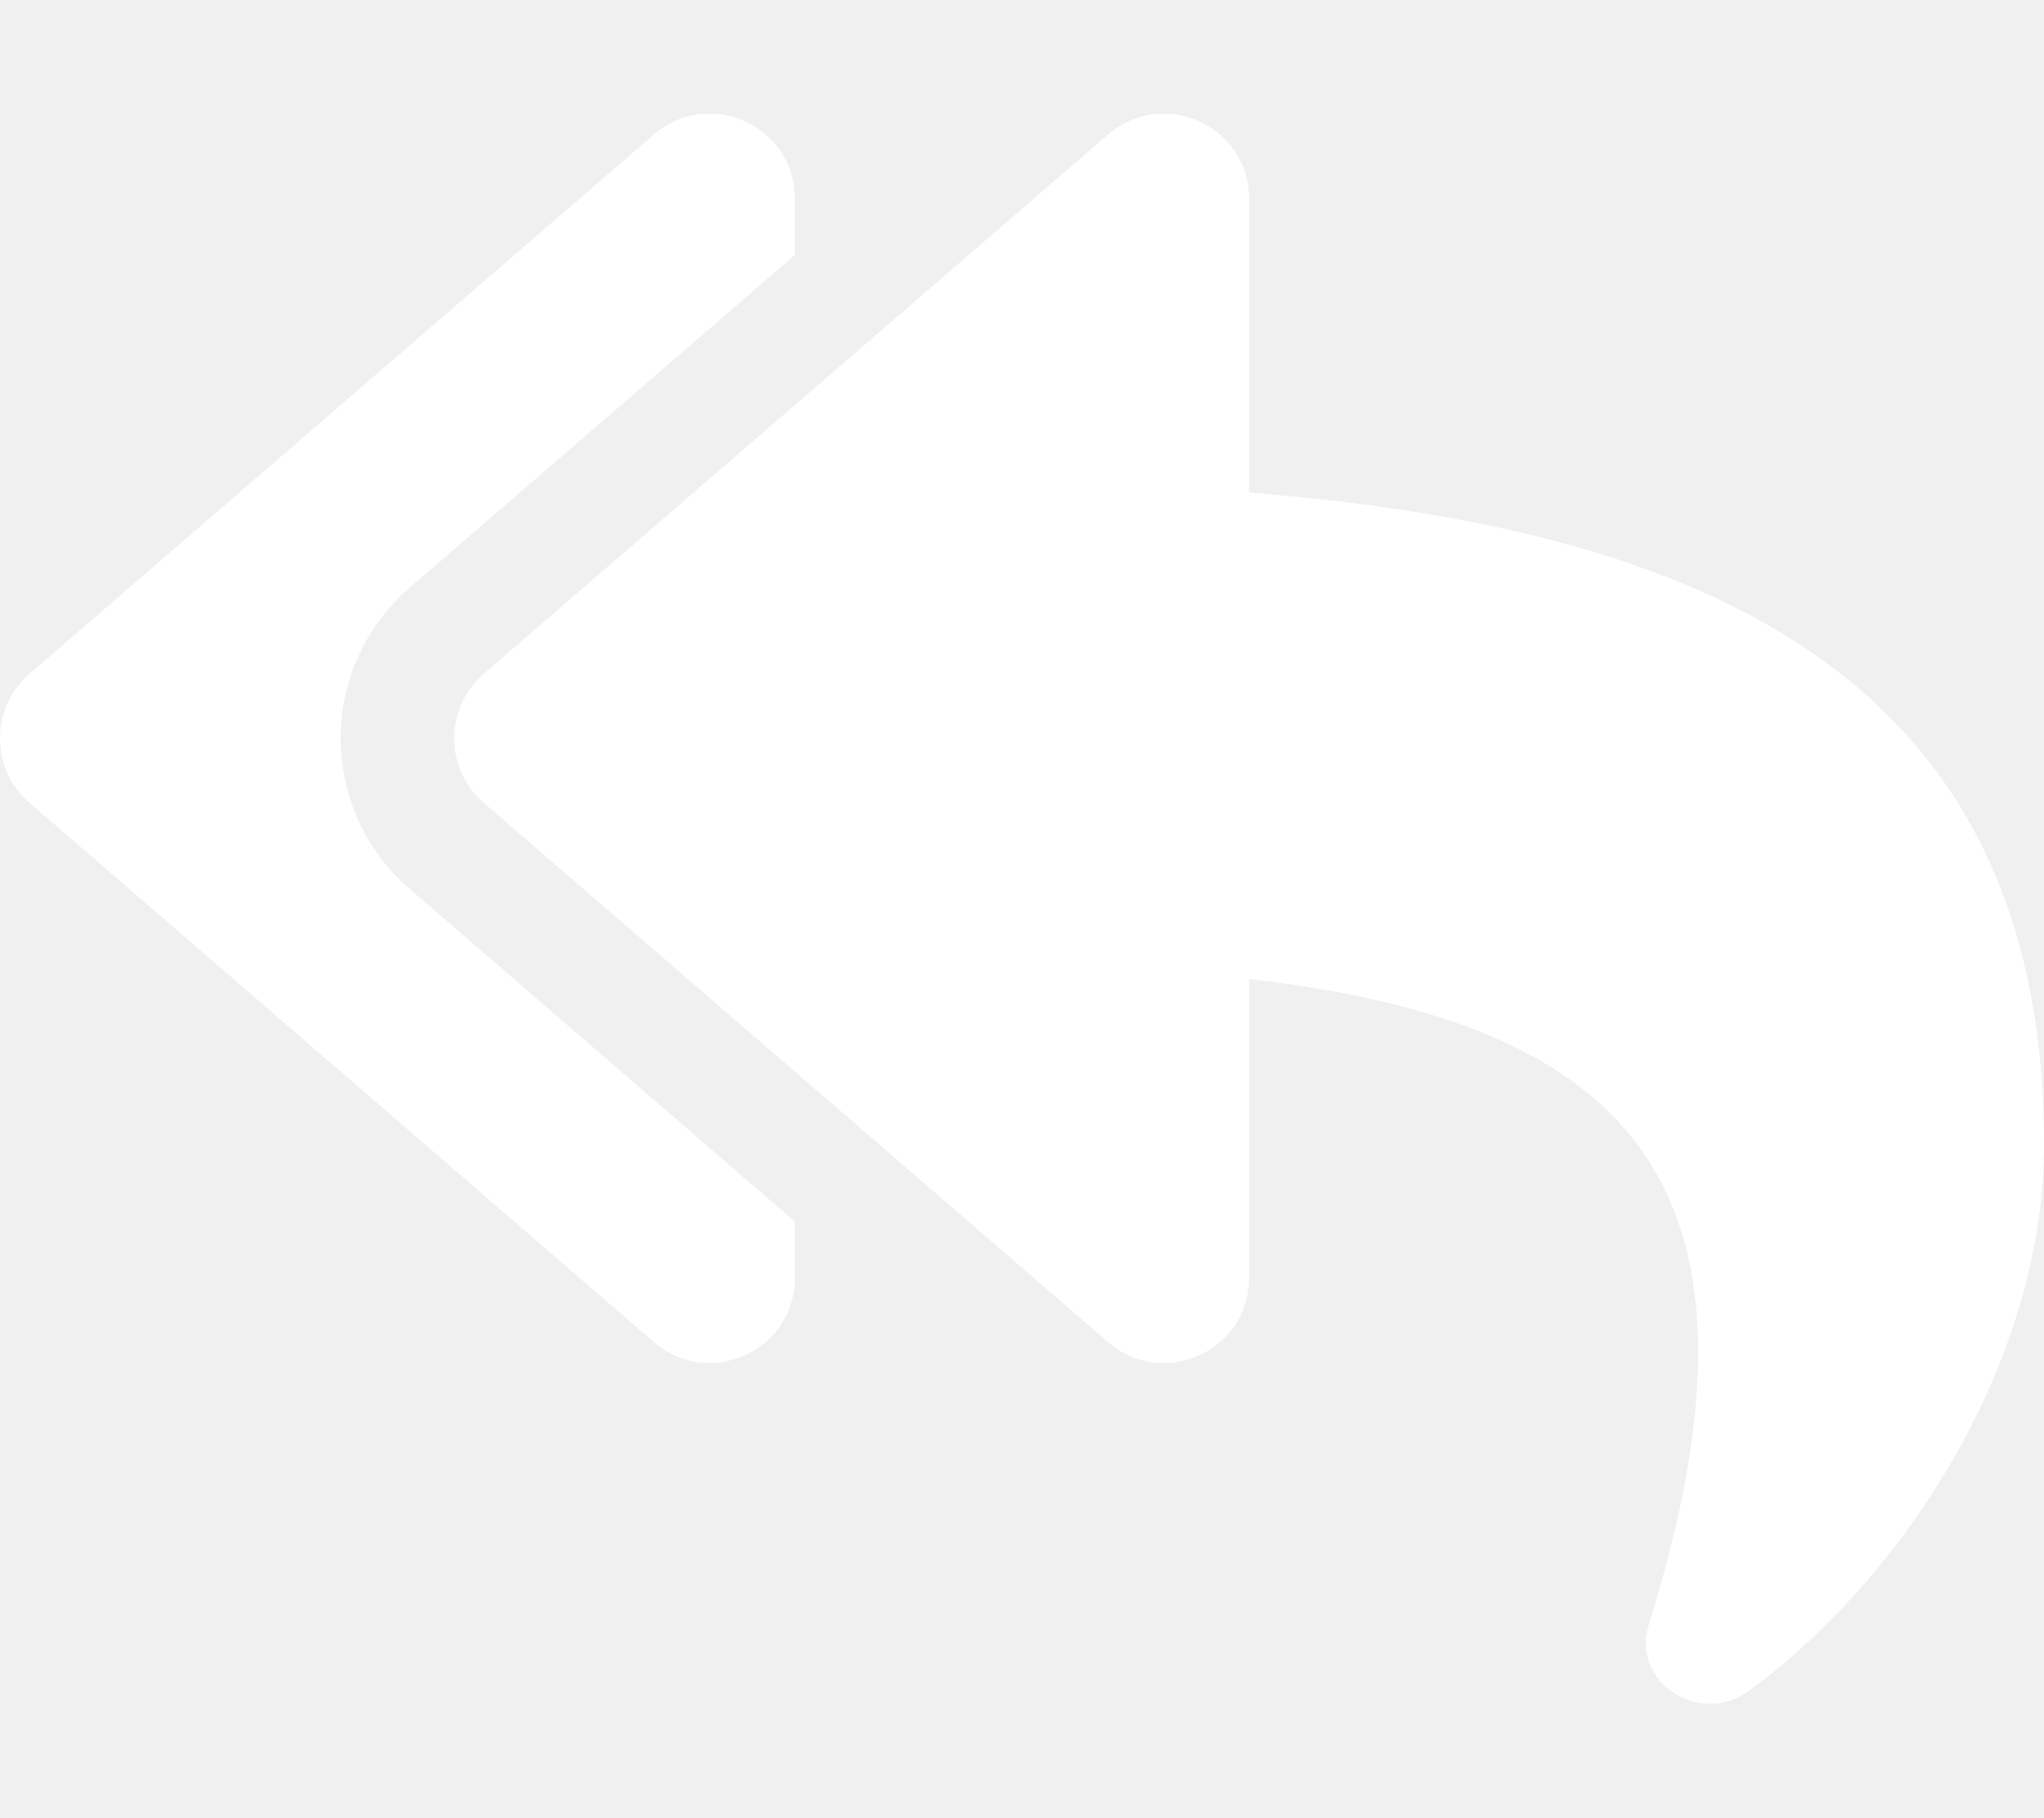
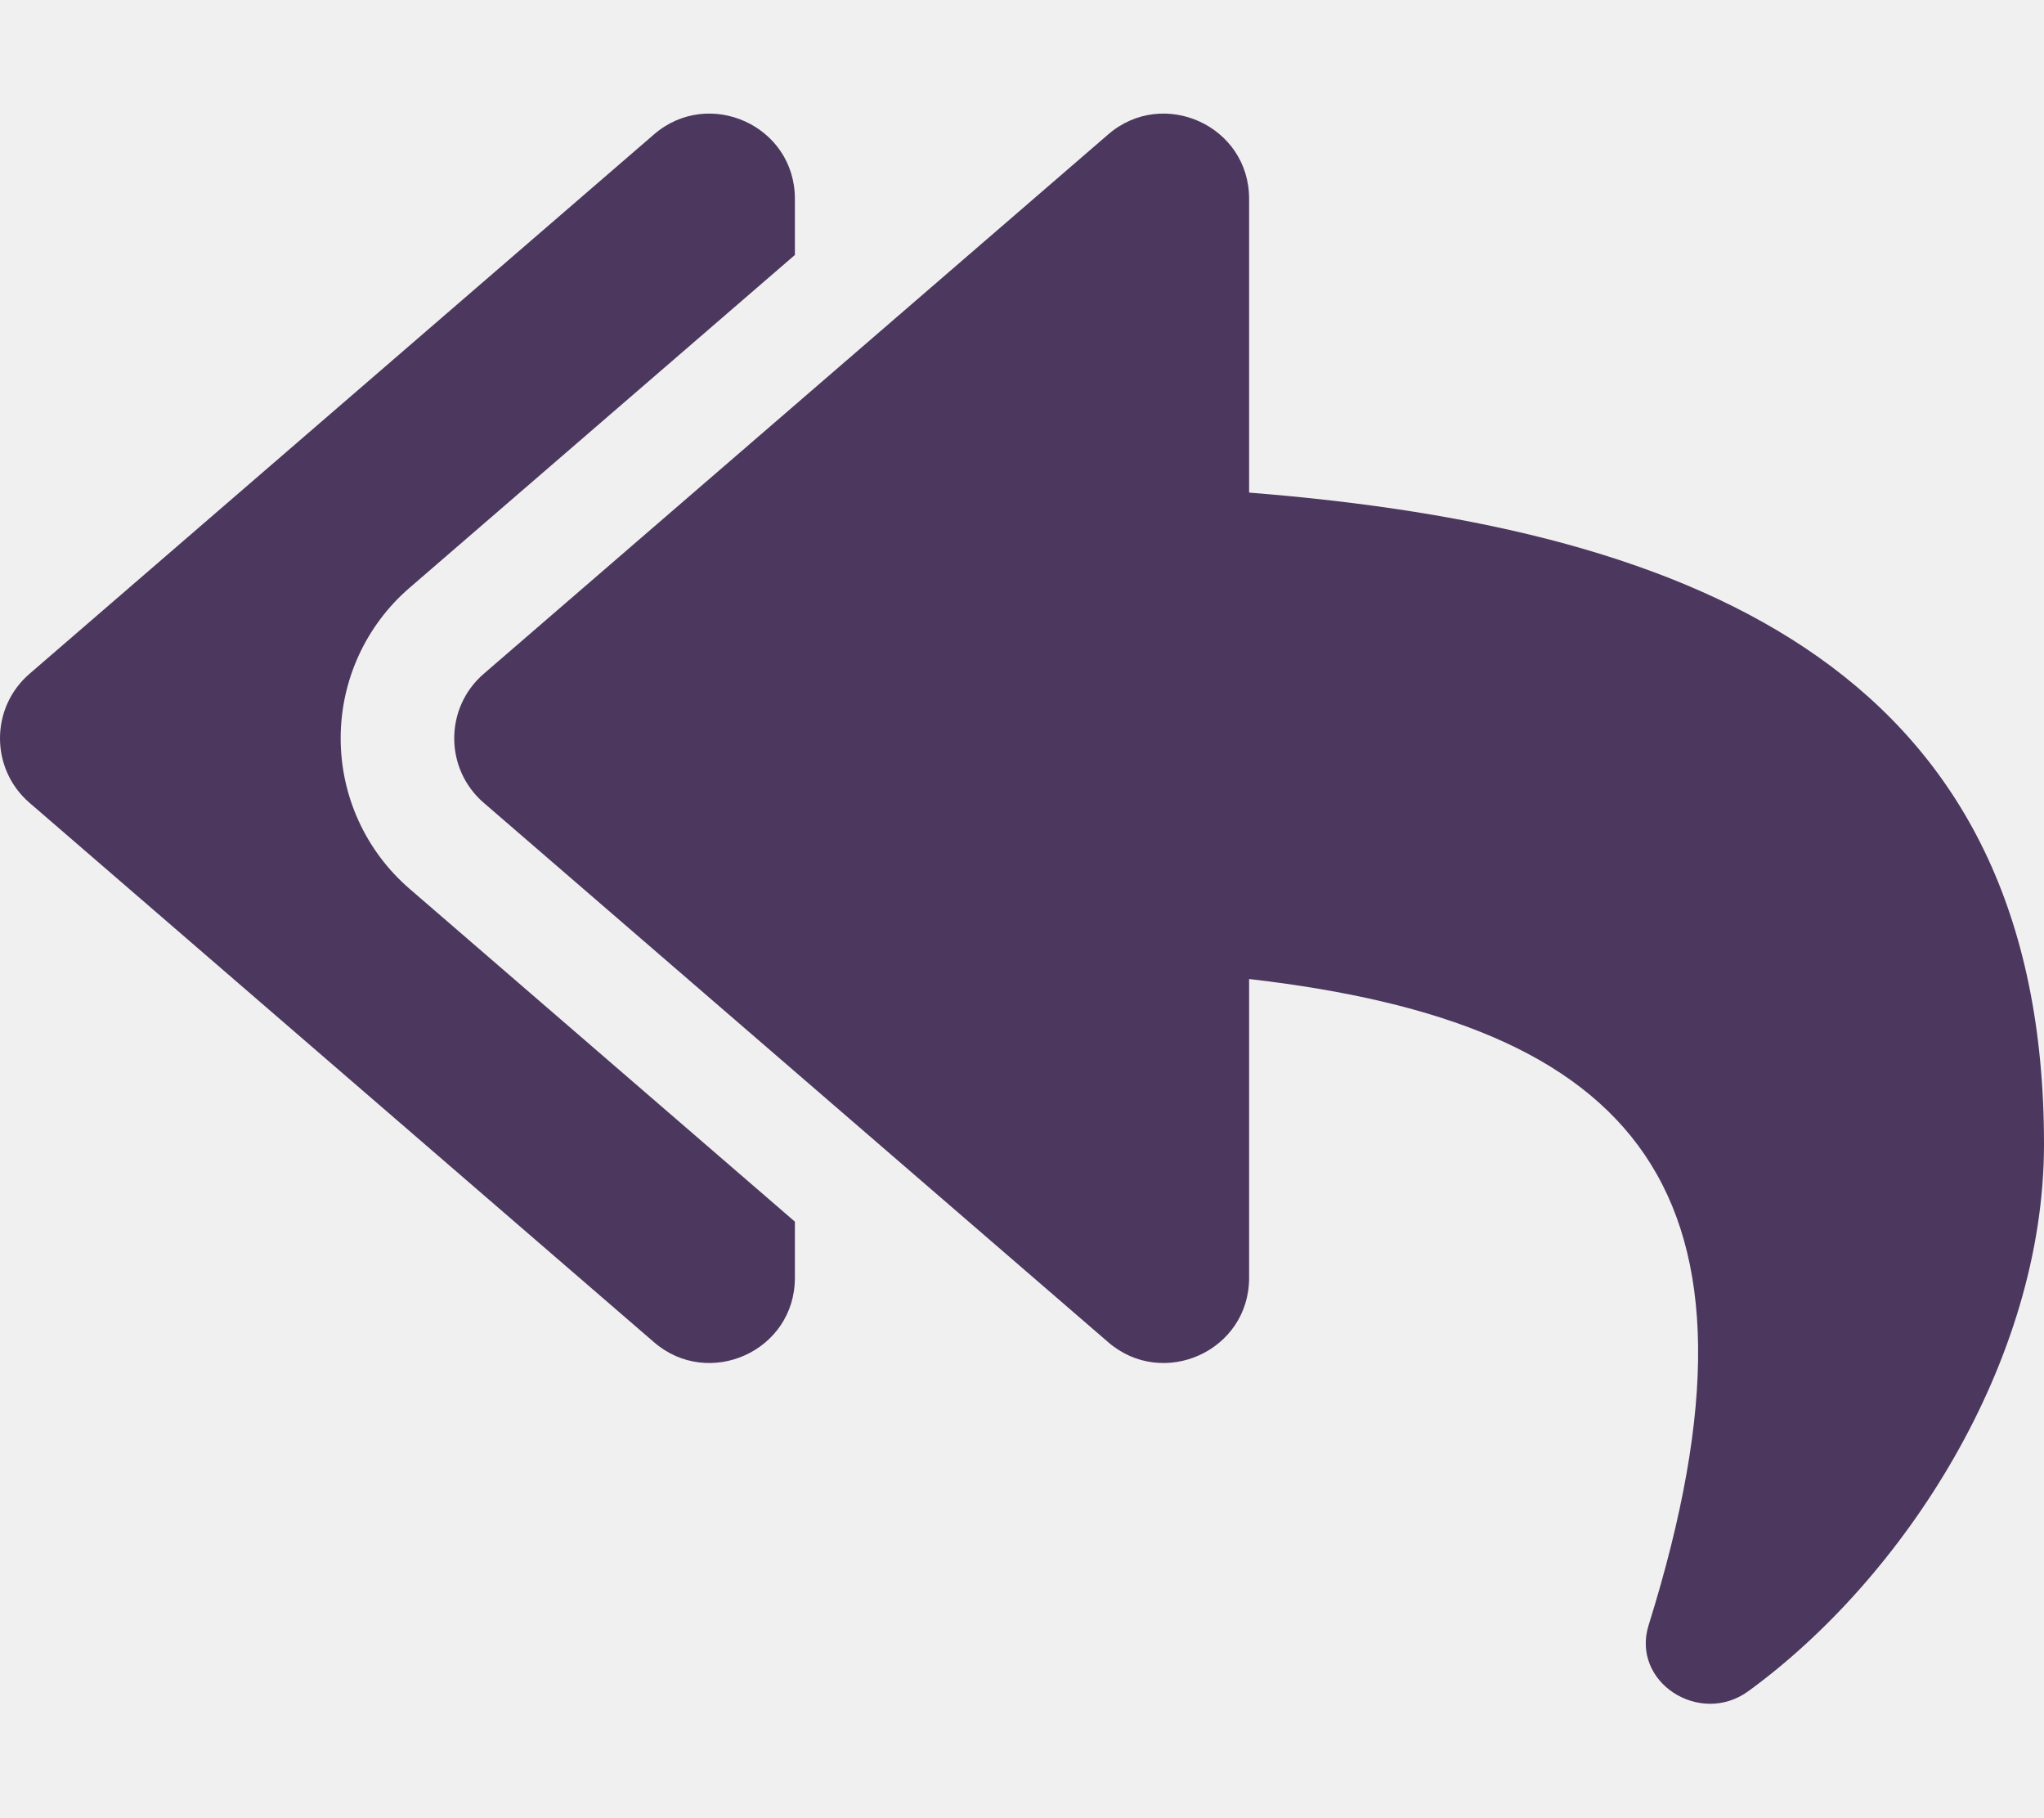
<svg xmlns="http://www.w3.org/2000/svg" aria-hidden="true" focusable="false" data-prefix="fas" data-icon="reply-all" class="svg-inline--fa fa-reply-all fa-w-18" role="img" viewBox="0 0 576 512">
-   <path fill="white" d="M136.309 189.836L312.313 37.851C327.72 24.546 352 35.348 352 56.015v82.763c129.182 10.231 224 52.212 224 183.548 0 61.441-39.582 122.309-83.333 154.132-13.653 9.931-33.111-2.533-28.077-18.631 38.512-123.162-3.922-169.482-112.59-182.015v84.175c0 20.701-24.3 31.453-39.687 18.164L136.309 226.164c-11.071-9.561-11.086-26.753 0-36.328zm-128 36.328L184.313 378.15C199.7 391.439 224 380.687 224 359.986v-15.818l-108.606-93.785A55.96 55.96 0 0 1 96 207.998a55.953 55.953 0 0 1 19.393-42.38L224 71.832V56.015c0-20.667-24.28-31.469-39.687-18.164L8.309 189.836c-11.086 9.575-11.071 26.767 0 36.328z" />
+   <path fill="rgb(76, 55, 94" d="M136.309 189.836L312.313 37.851C327.72 24.546 352 35.348 352 56.015v82.763c129.182 10.231 224 52.212 224 183.548 0 61.441-39.582 122.309-83.333 154.132-13.653 9.931-33.111-2.533-28.077-18.631 38.512-123.162-3.922-169.482-112.59-182.015v84.175c0 20.701-24.3 31.453-39.687 18.164L136.309 226.164c-11.071-9.561-11.086-26.753 0-36.328zm-128 36.328L184.313 378.15C199.7 391.439 224 380.687 224 359.986v-15.818l-108.606-93.785A55.96 55.96 0 0 1 96 207.998a55.953 55.953 0 0 1 19.393-42.38L224 71.832V56.015c0-20.667-24.28-31.469-39.687-18.164L8.309 189.836c-11.086 9.575-11.071 26.767 0 36.328z" />
</svg>
